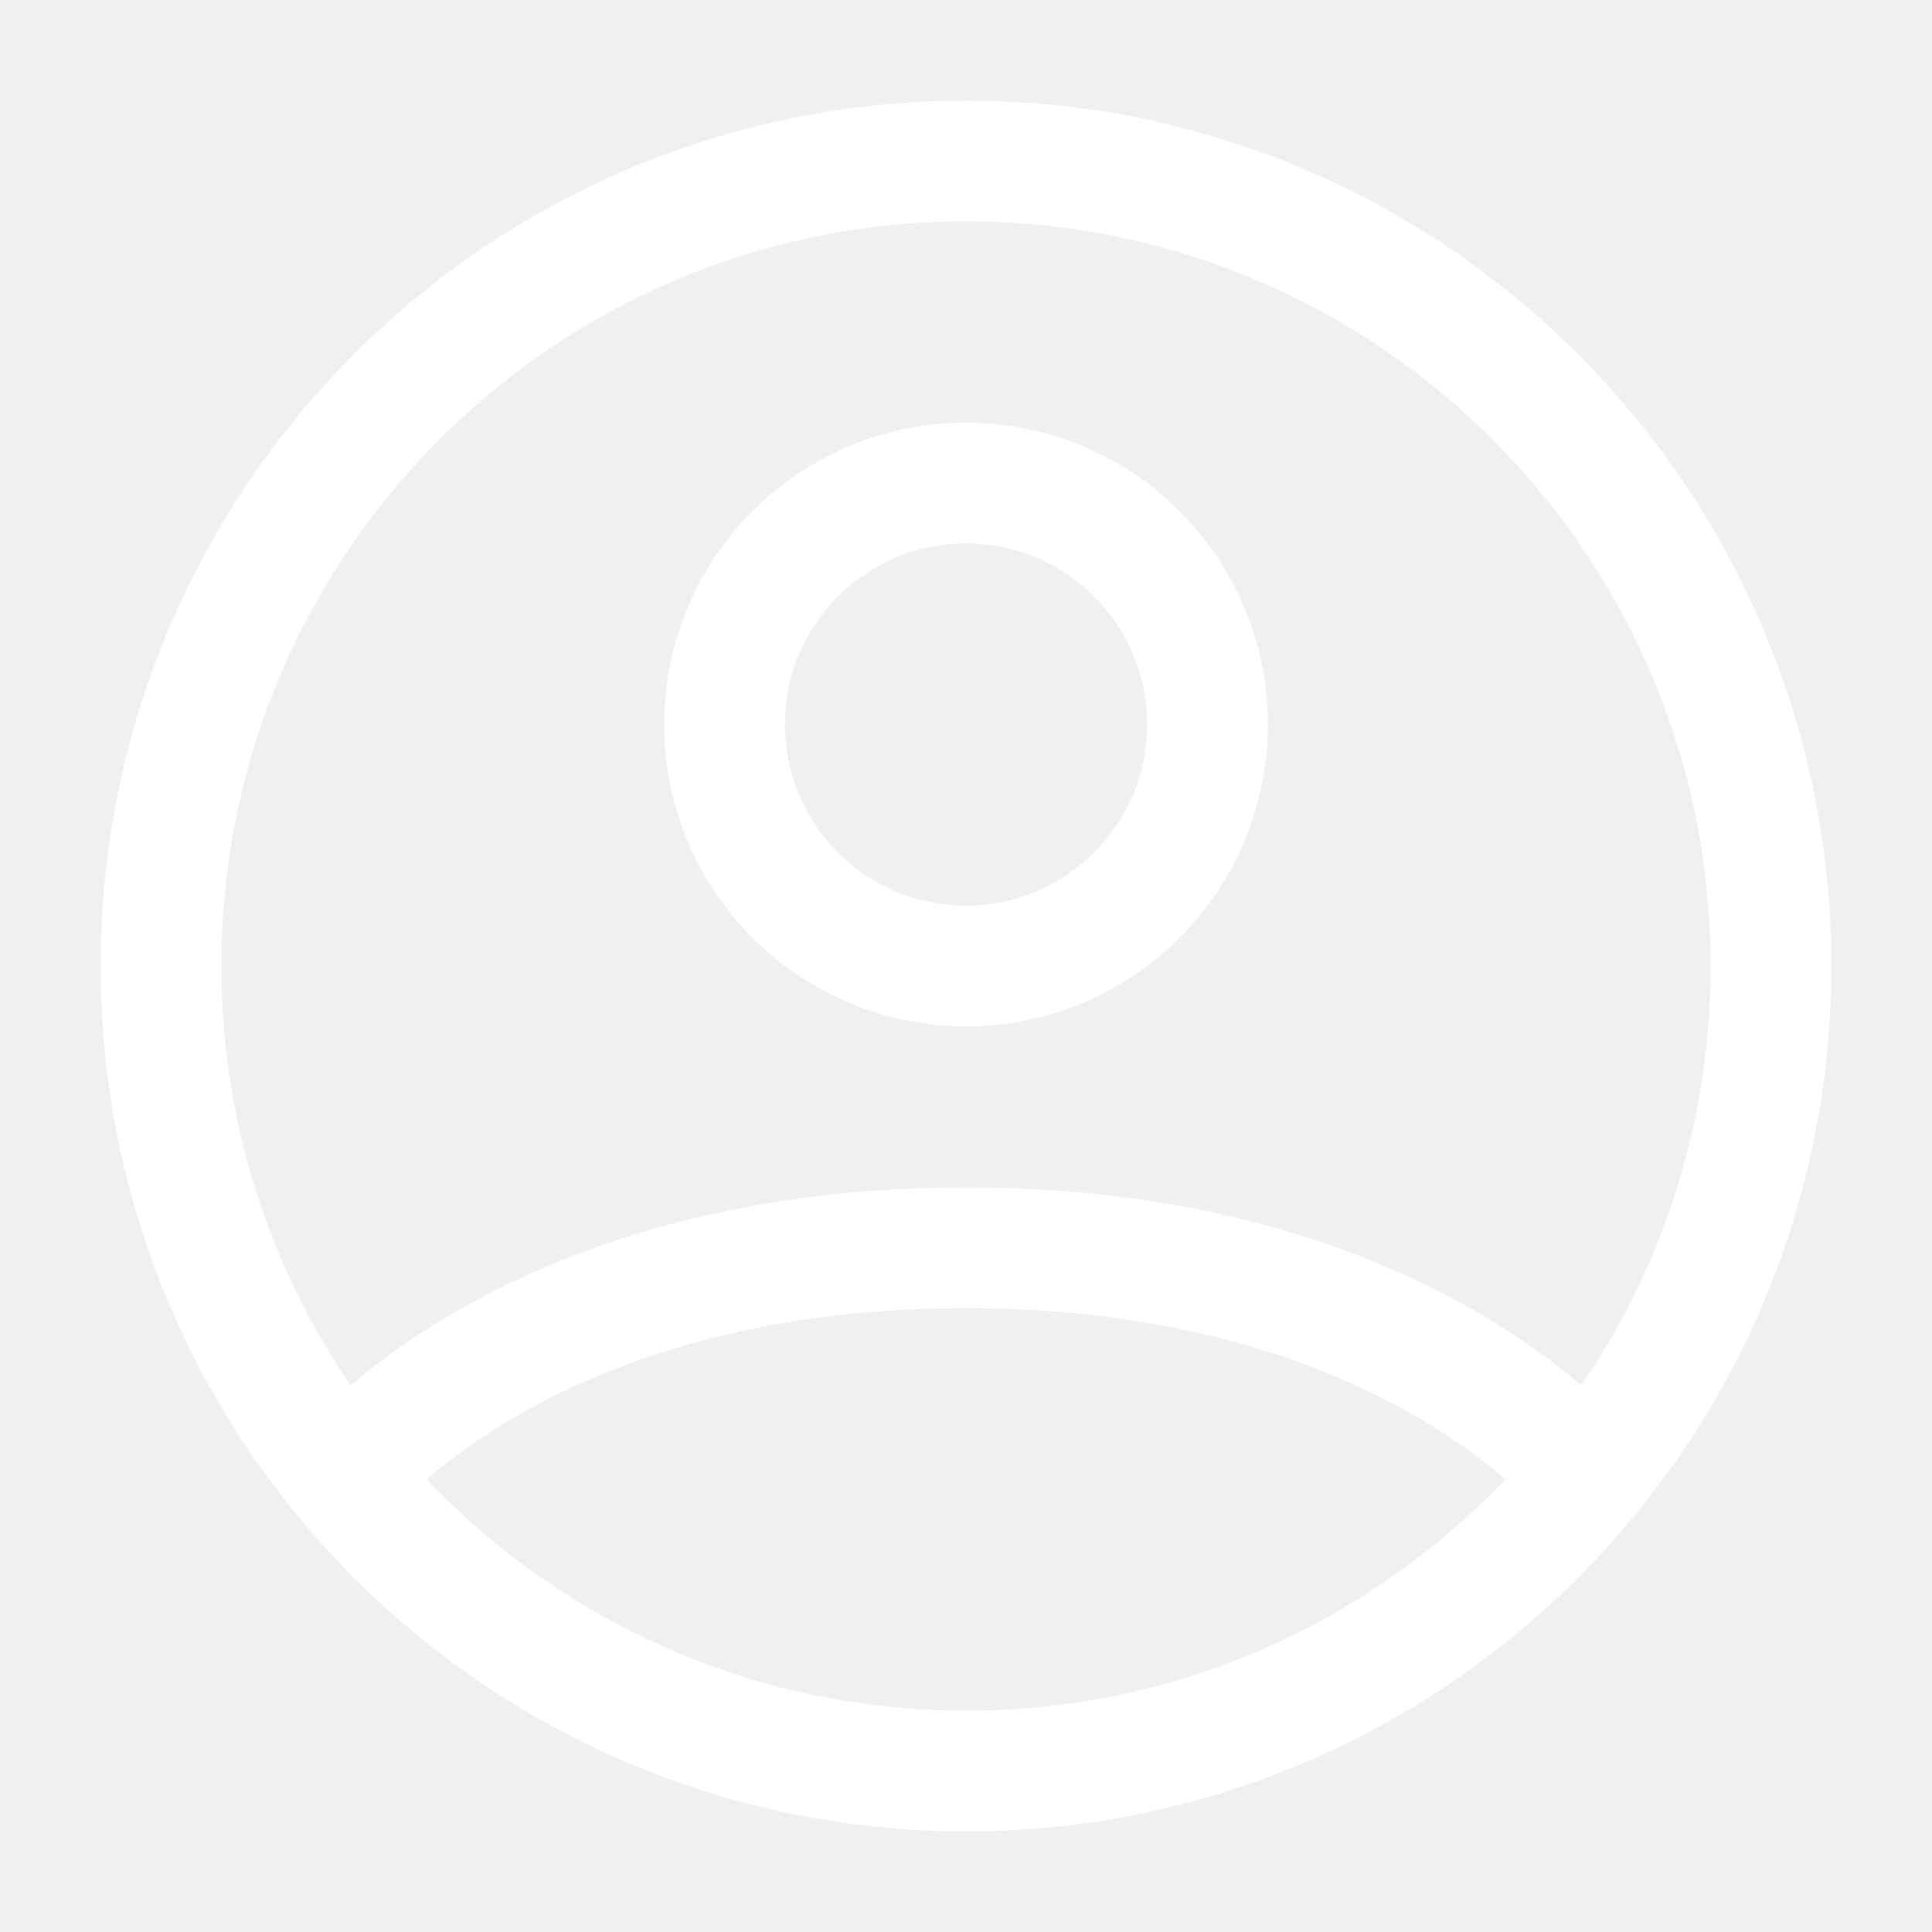
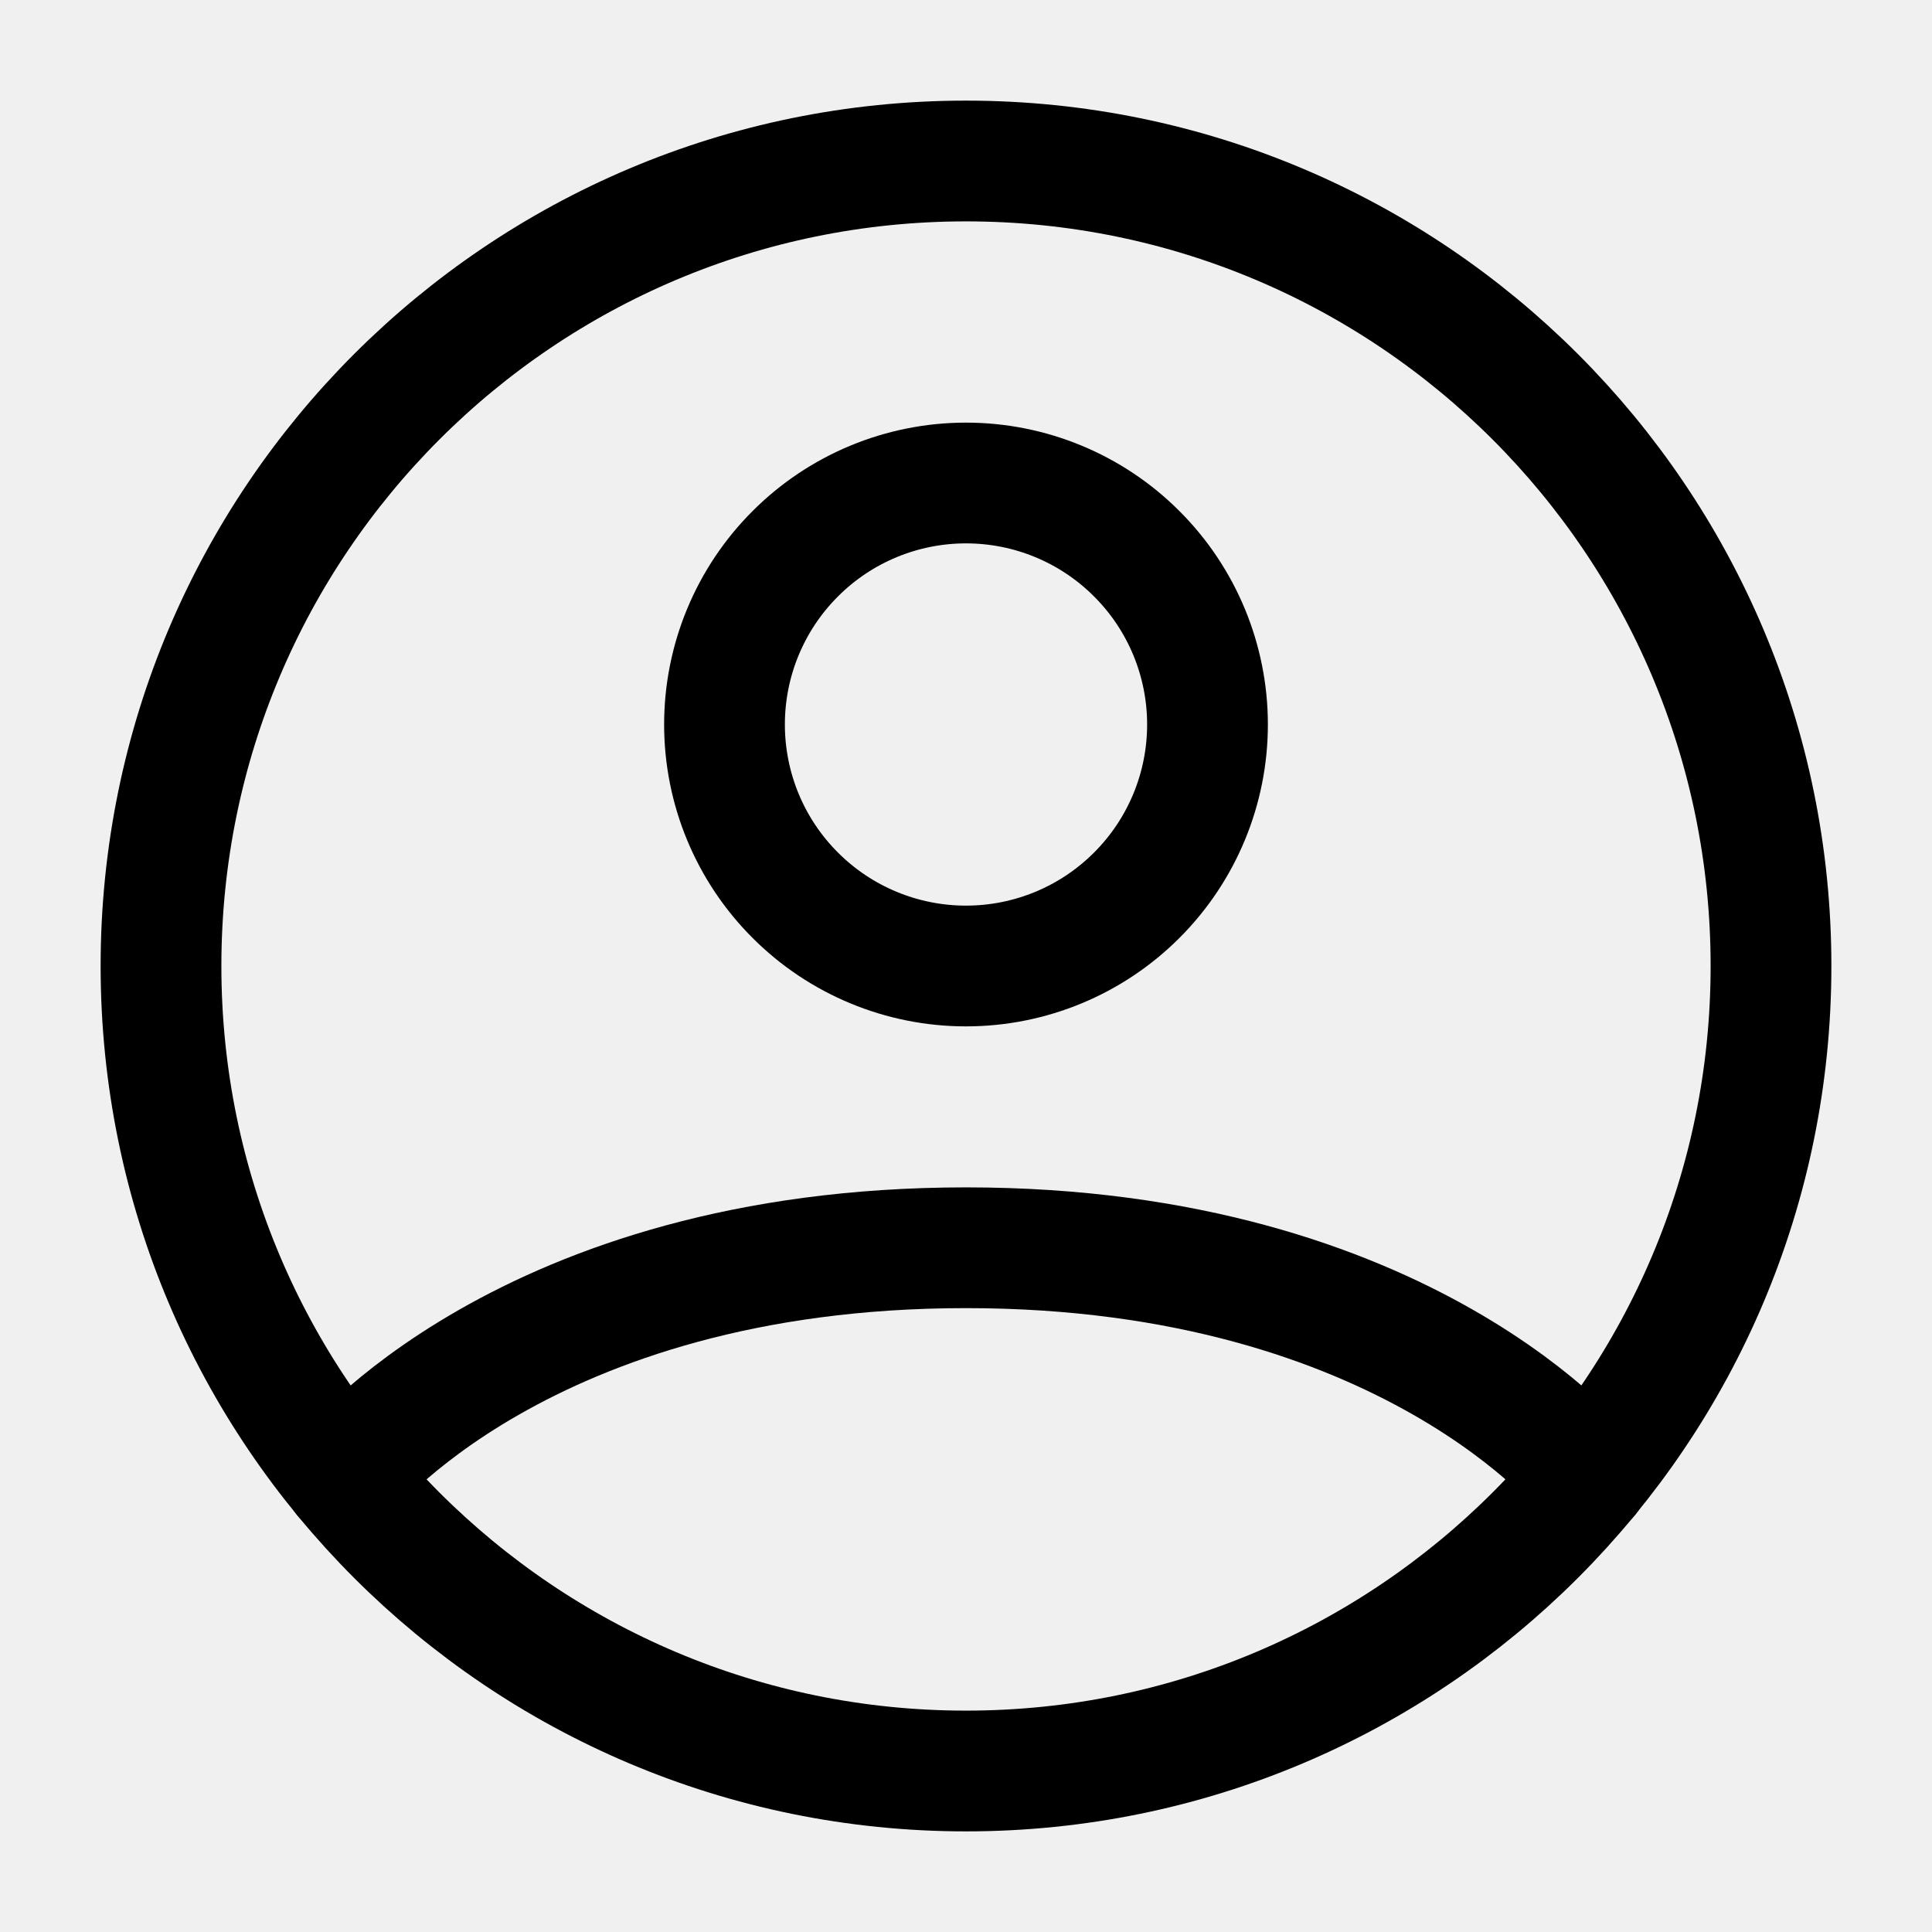
<svg xmlns="http://www.w3.org/2000/svg" width="24" height="24" viewBox="0 0 24 24" fill="none">
-   <path d="M12 2C6.477 2 2 6.477 2 12C2 17.523 6.477 22 12 22C17.523 22 22 17.523 22 12C22 6.477 17.523 2 12 2Z" stroke="white" stroke-width="1.5" stroke-linecap="round" stroke-linejoin="round" />
-   <path d="M4.271 18.346C4.271 18.346 6.5 15.5 12 15.5C17.5 15.5 19.73 18.346 19.73 18.346M12 12C12.796 12 13.559 11.684 14.121 11.121C14.684 10.559 15 9.796 15 9C15 8.204 14.684 7.441 14.121 6.879C13.559 6.316 12.796 6 12 6C11.204 6 10.441 6.316 9.879 6.879C9.316 7.441 9 8.204 9 9C9 9.796 9.316 10.559 9.879 11.121C10.441 11.684 11.204 12 12 12Z" stroke="white" stroke-width="1.5" stroke-linecap="round" stroke-linejoin="round" />
+   <path d="M12 2C6.477 2 2 6.477 2 12C2 17.523 6.477 22 12 22C17.523 22 22 17.523 22 12C22 6.477 17.523 2 12 2Z" stroke="currentColor" stroke-width="1.5" stroke-linecap="round" stroke-linejoin="round" />
+   <path d="M4.271 18.346C4.271 18.346 6.5 15.5 12 15.5C17.5 15.5 19.73 18.346 19.73 18.346M12 12C12.796 12 13.559 11.684 14.121 11.121C14.684 10.559 15 9.796 15 9C15 8.204 14.684 7.441 14.121 6.879C13.559 6.316 12.796 6 12 6C11.204 6 10.441 6.316 9.879 6.879C9.316 7.441 9 8.204 9 9C9 9.796 9.316 10.559 9.879 11.121C10.441 11.684 11.204 12 12 12Z" stroke="currentColor" stroke-width="1.5" stroke-linecap="round" stroke-linejoin="round" />
</svg>
